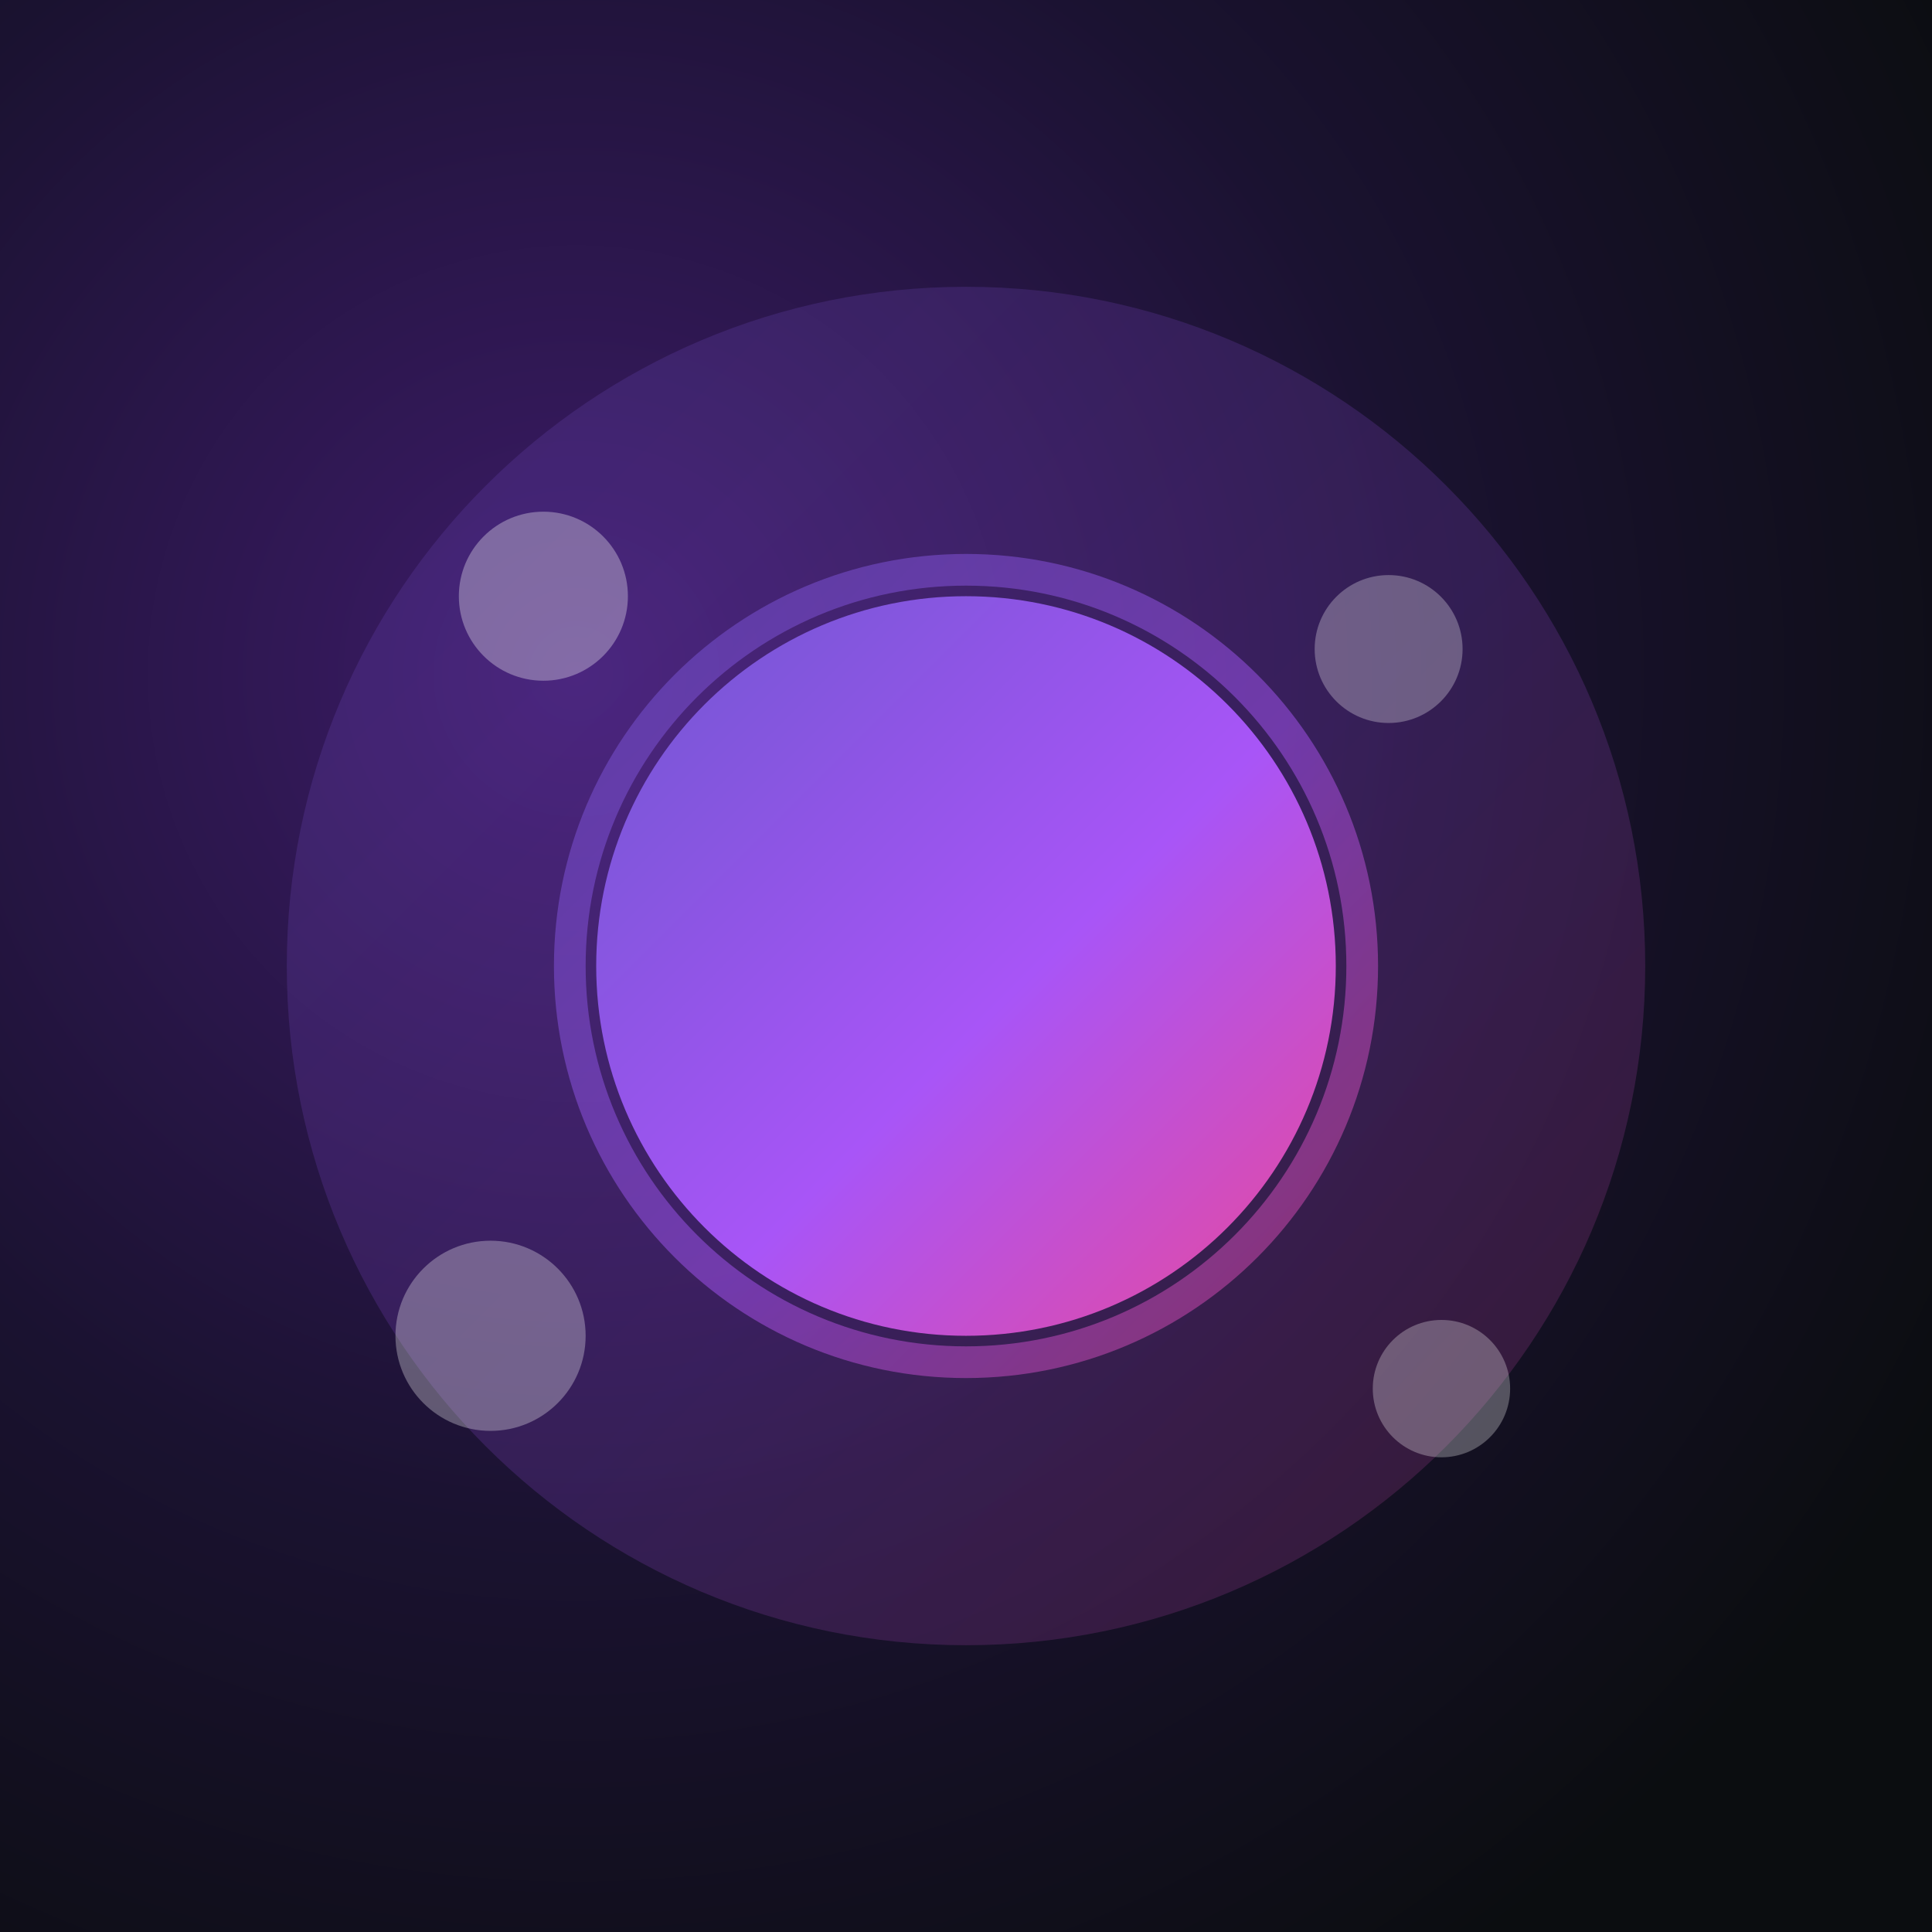
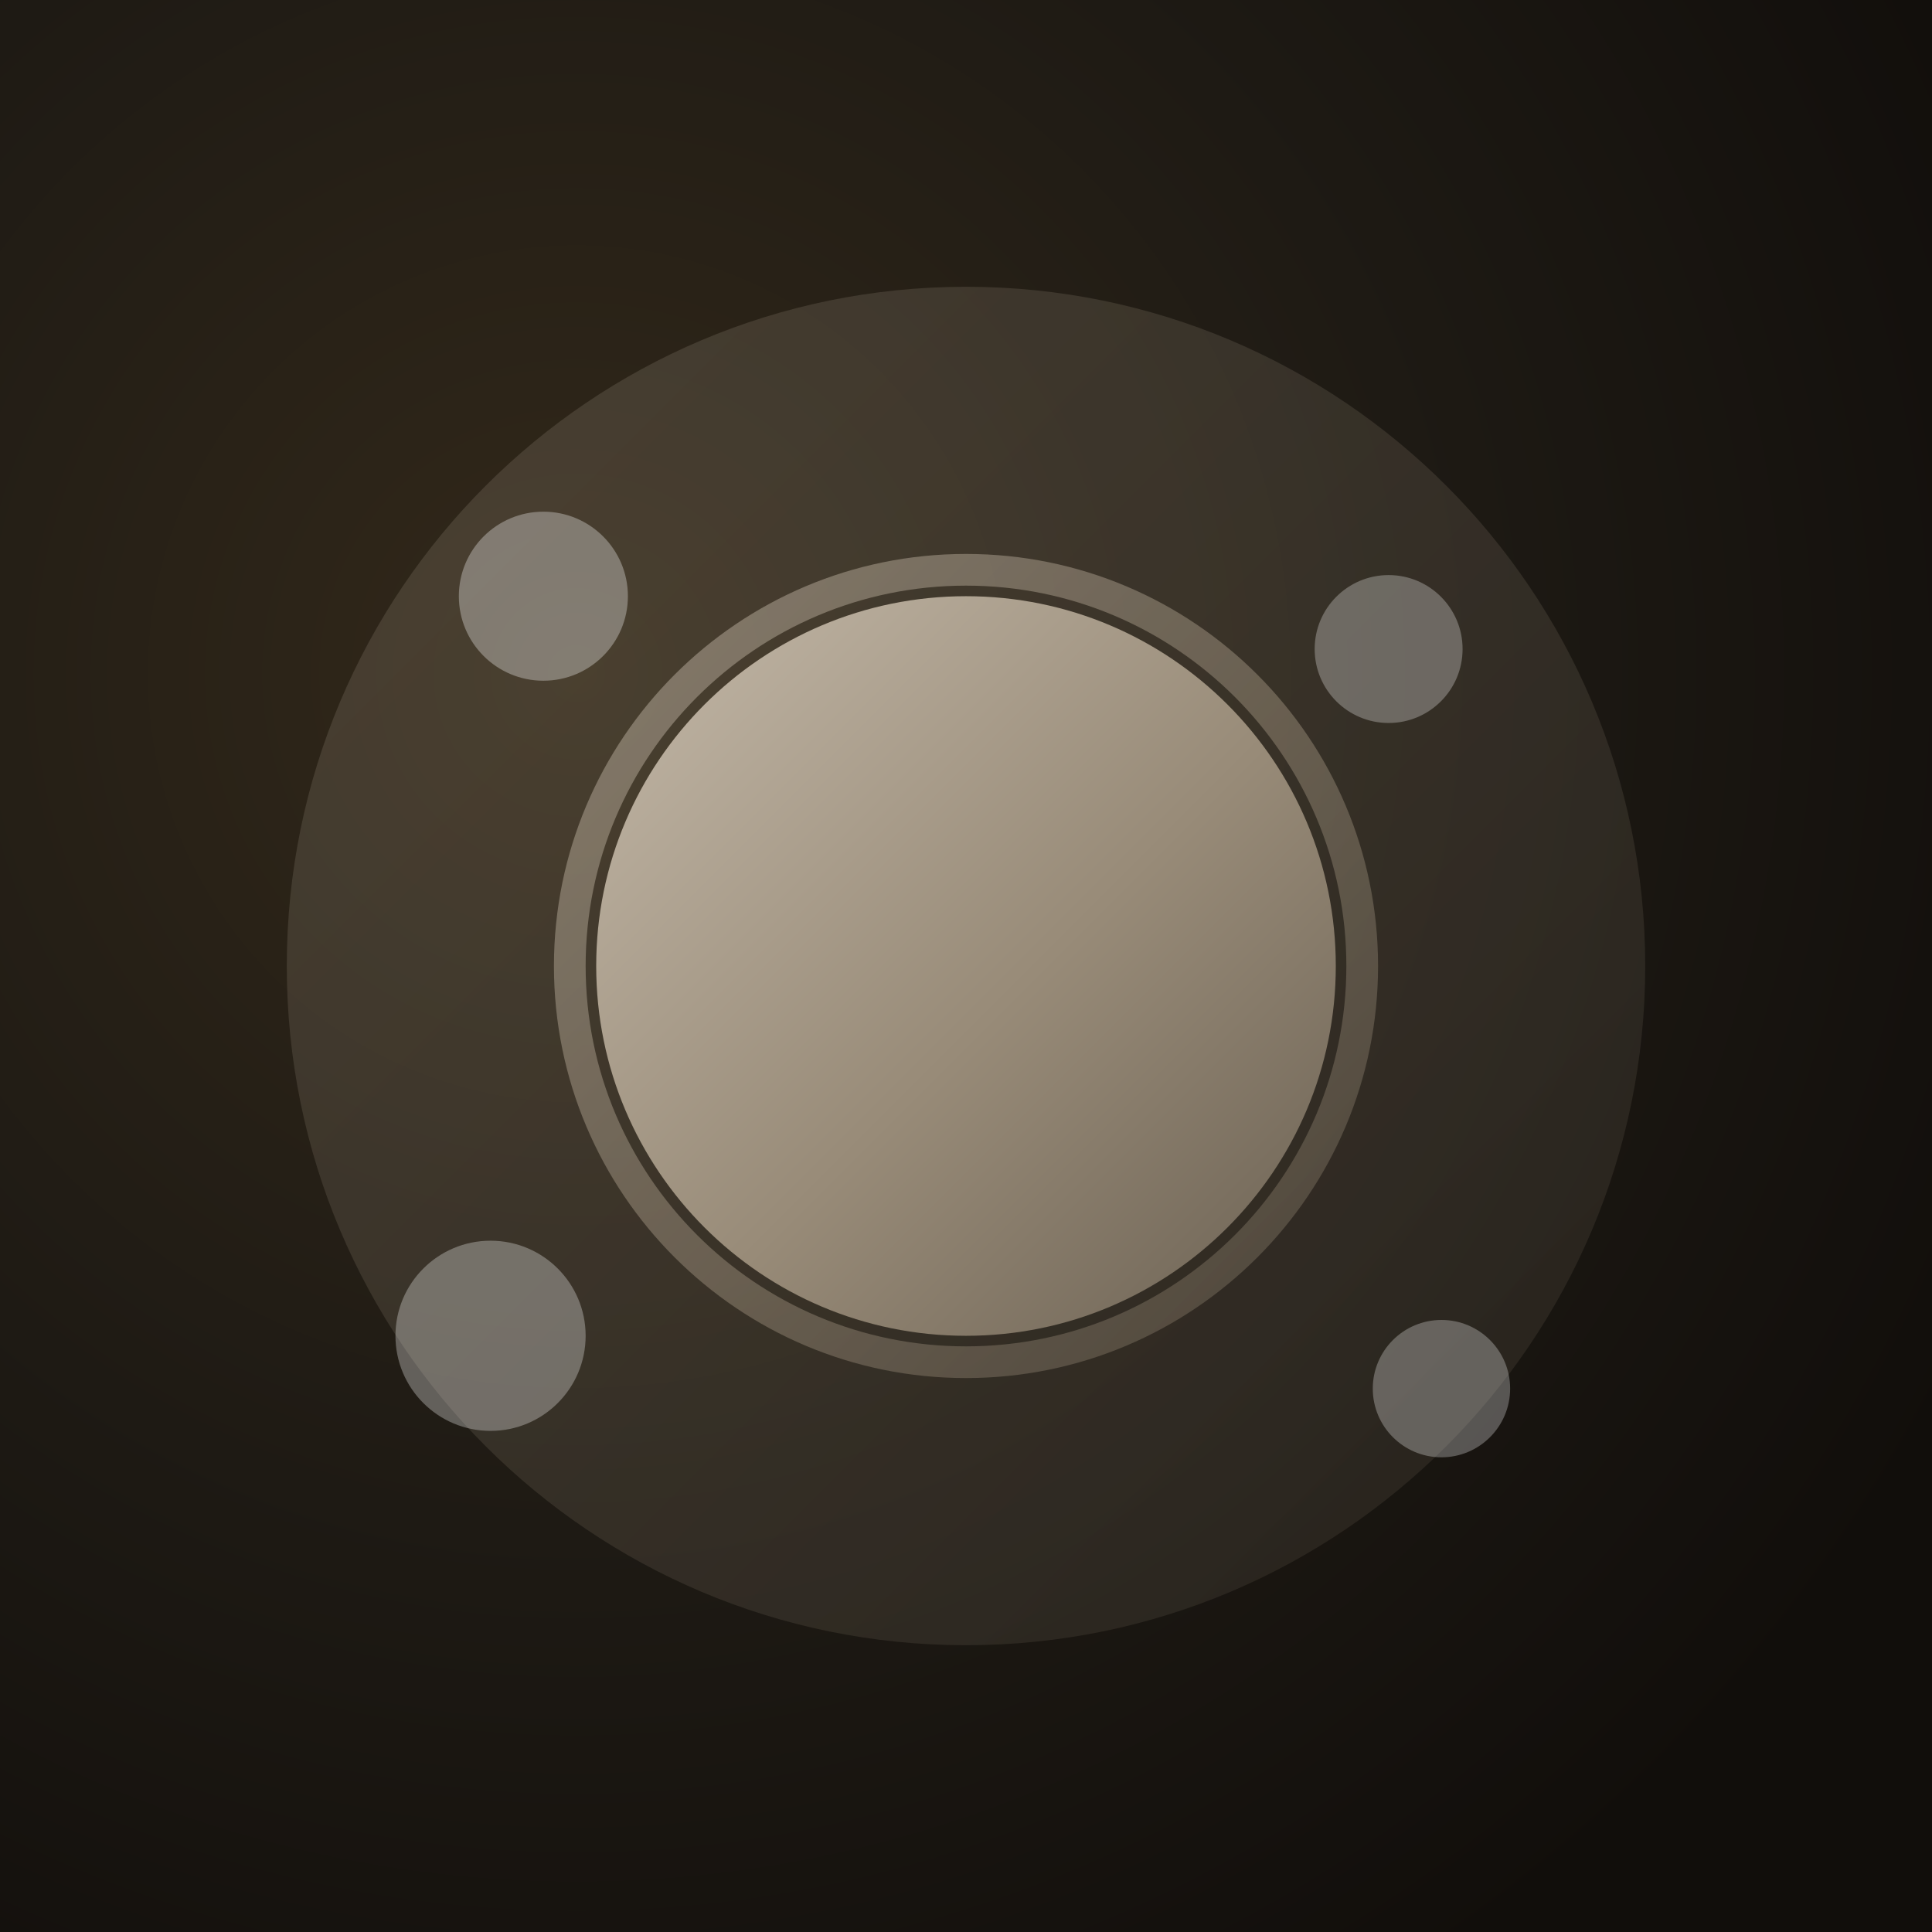
<svg xmlns="http://www.w3.org/2000/svg" viewBox="0 0 1024 1024" width="1024" height="1024" role="img" aria-label="PixCull">
  <defs>
    <linearGradient id="brandGrad" x1="0" y1="0" x2="1" y2="1">
-       <stop offset="0%" stop-color="#6E56CF" />
-       <stop offset="55%" stop-color="#A855F7" />
-       <stop offset="100%" stop-color="#EC4899" />
+       <stop offset="0%" stop-color="#c4b9a9" />
+       <stop offset="55%" stop-color="#988b78" />
+       <stop offset="100%" stop-color="#6a6052" />
    </linearGradient>
    <radialGradient id="cosmicBg" cx="30%" cy="35%" r="80%">
-       <stop offset="0%" stop-color="#3d1b69" />
-       <stop offset="55%" stop-color="#1a1230" />
-       <stop offset="100%" stop-color="#0b0d10" />
+       <stop offset="0%" stop-color="#33291a" />
+       <stop offset="55%" stop-color="#1e1a14" />
+       <stop offset="100%" stop-color="#110e0b" />
    </radialGradient>
  </defs>
  <rect width="1024" height="1024" fill="url(#cosmicBg)" />
  <ellipse cx="512" cy="512" rx="360" ry="360" fill="url(#brandGrad)" opacity="0.18" />
  <g transform="translate(176.00,176.00) scale(28)">
    <circle cx="4" cy="5" r="1.6" fill="#ffffff" opacity="0.32" />
    <circle cx="20" cy="6" r="1.4" fill="#ffffff" opacity="0.28" />
    <circle cx="3" cy="19" r="1.8" fill="#ffffff" opacity="0.30" />
    <circle cx="21" cy="20" r="1.3" fill="#ffffff" opacity="0.28" />
    <circle cx="12" cy="12" r="7" fill="url(#brandGrad)" />
    <circle cx="12" cy="12" r="7.5" fill="none" stroke="url(#brandGrad)" stroke-width="0.6" opacity="0.5" />
  </g>
</svg>
